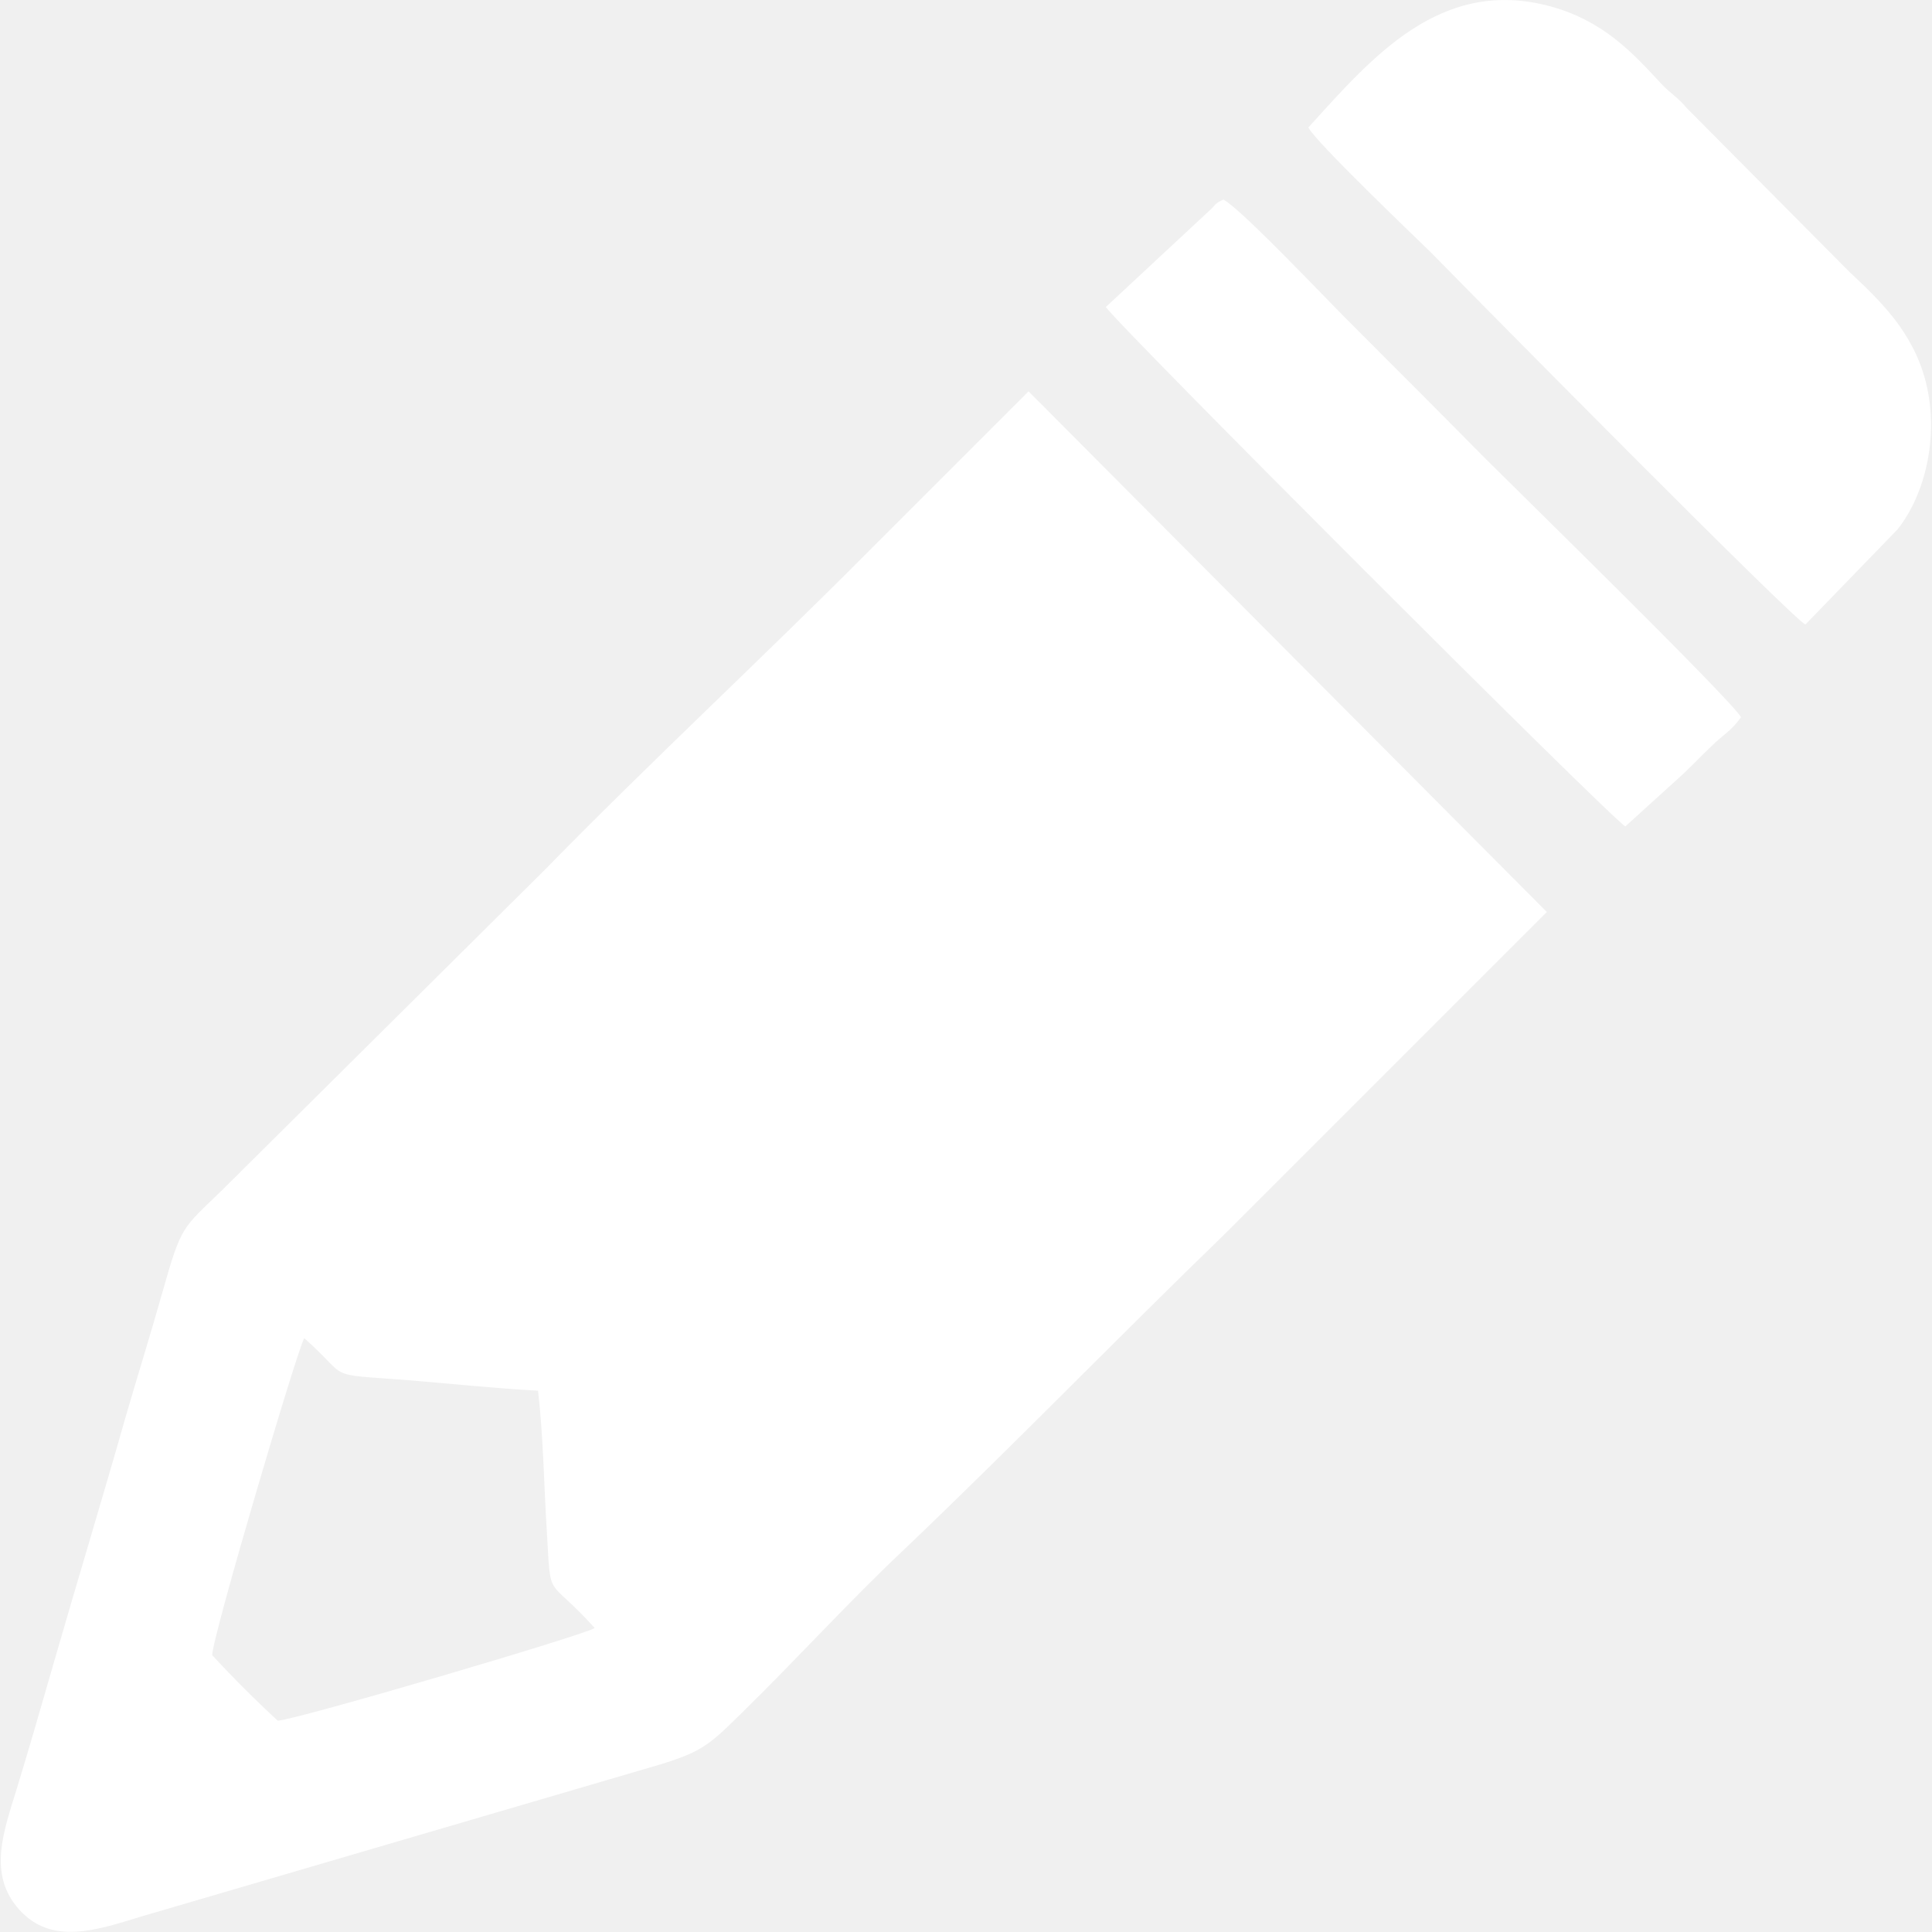
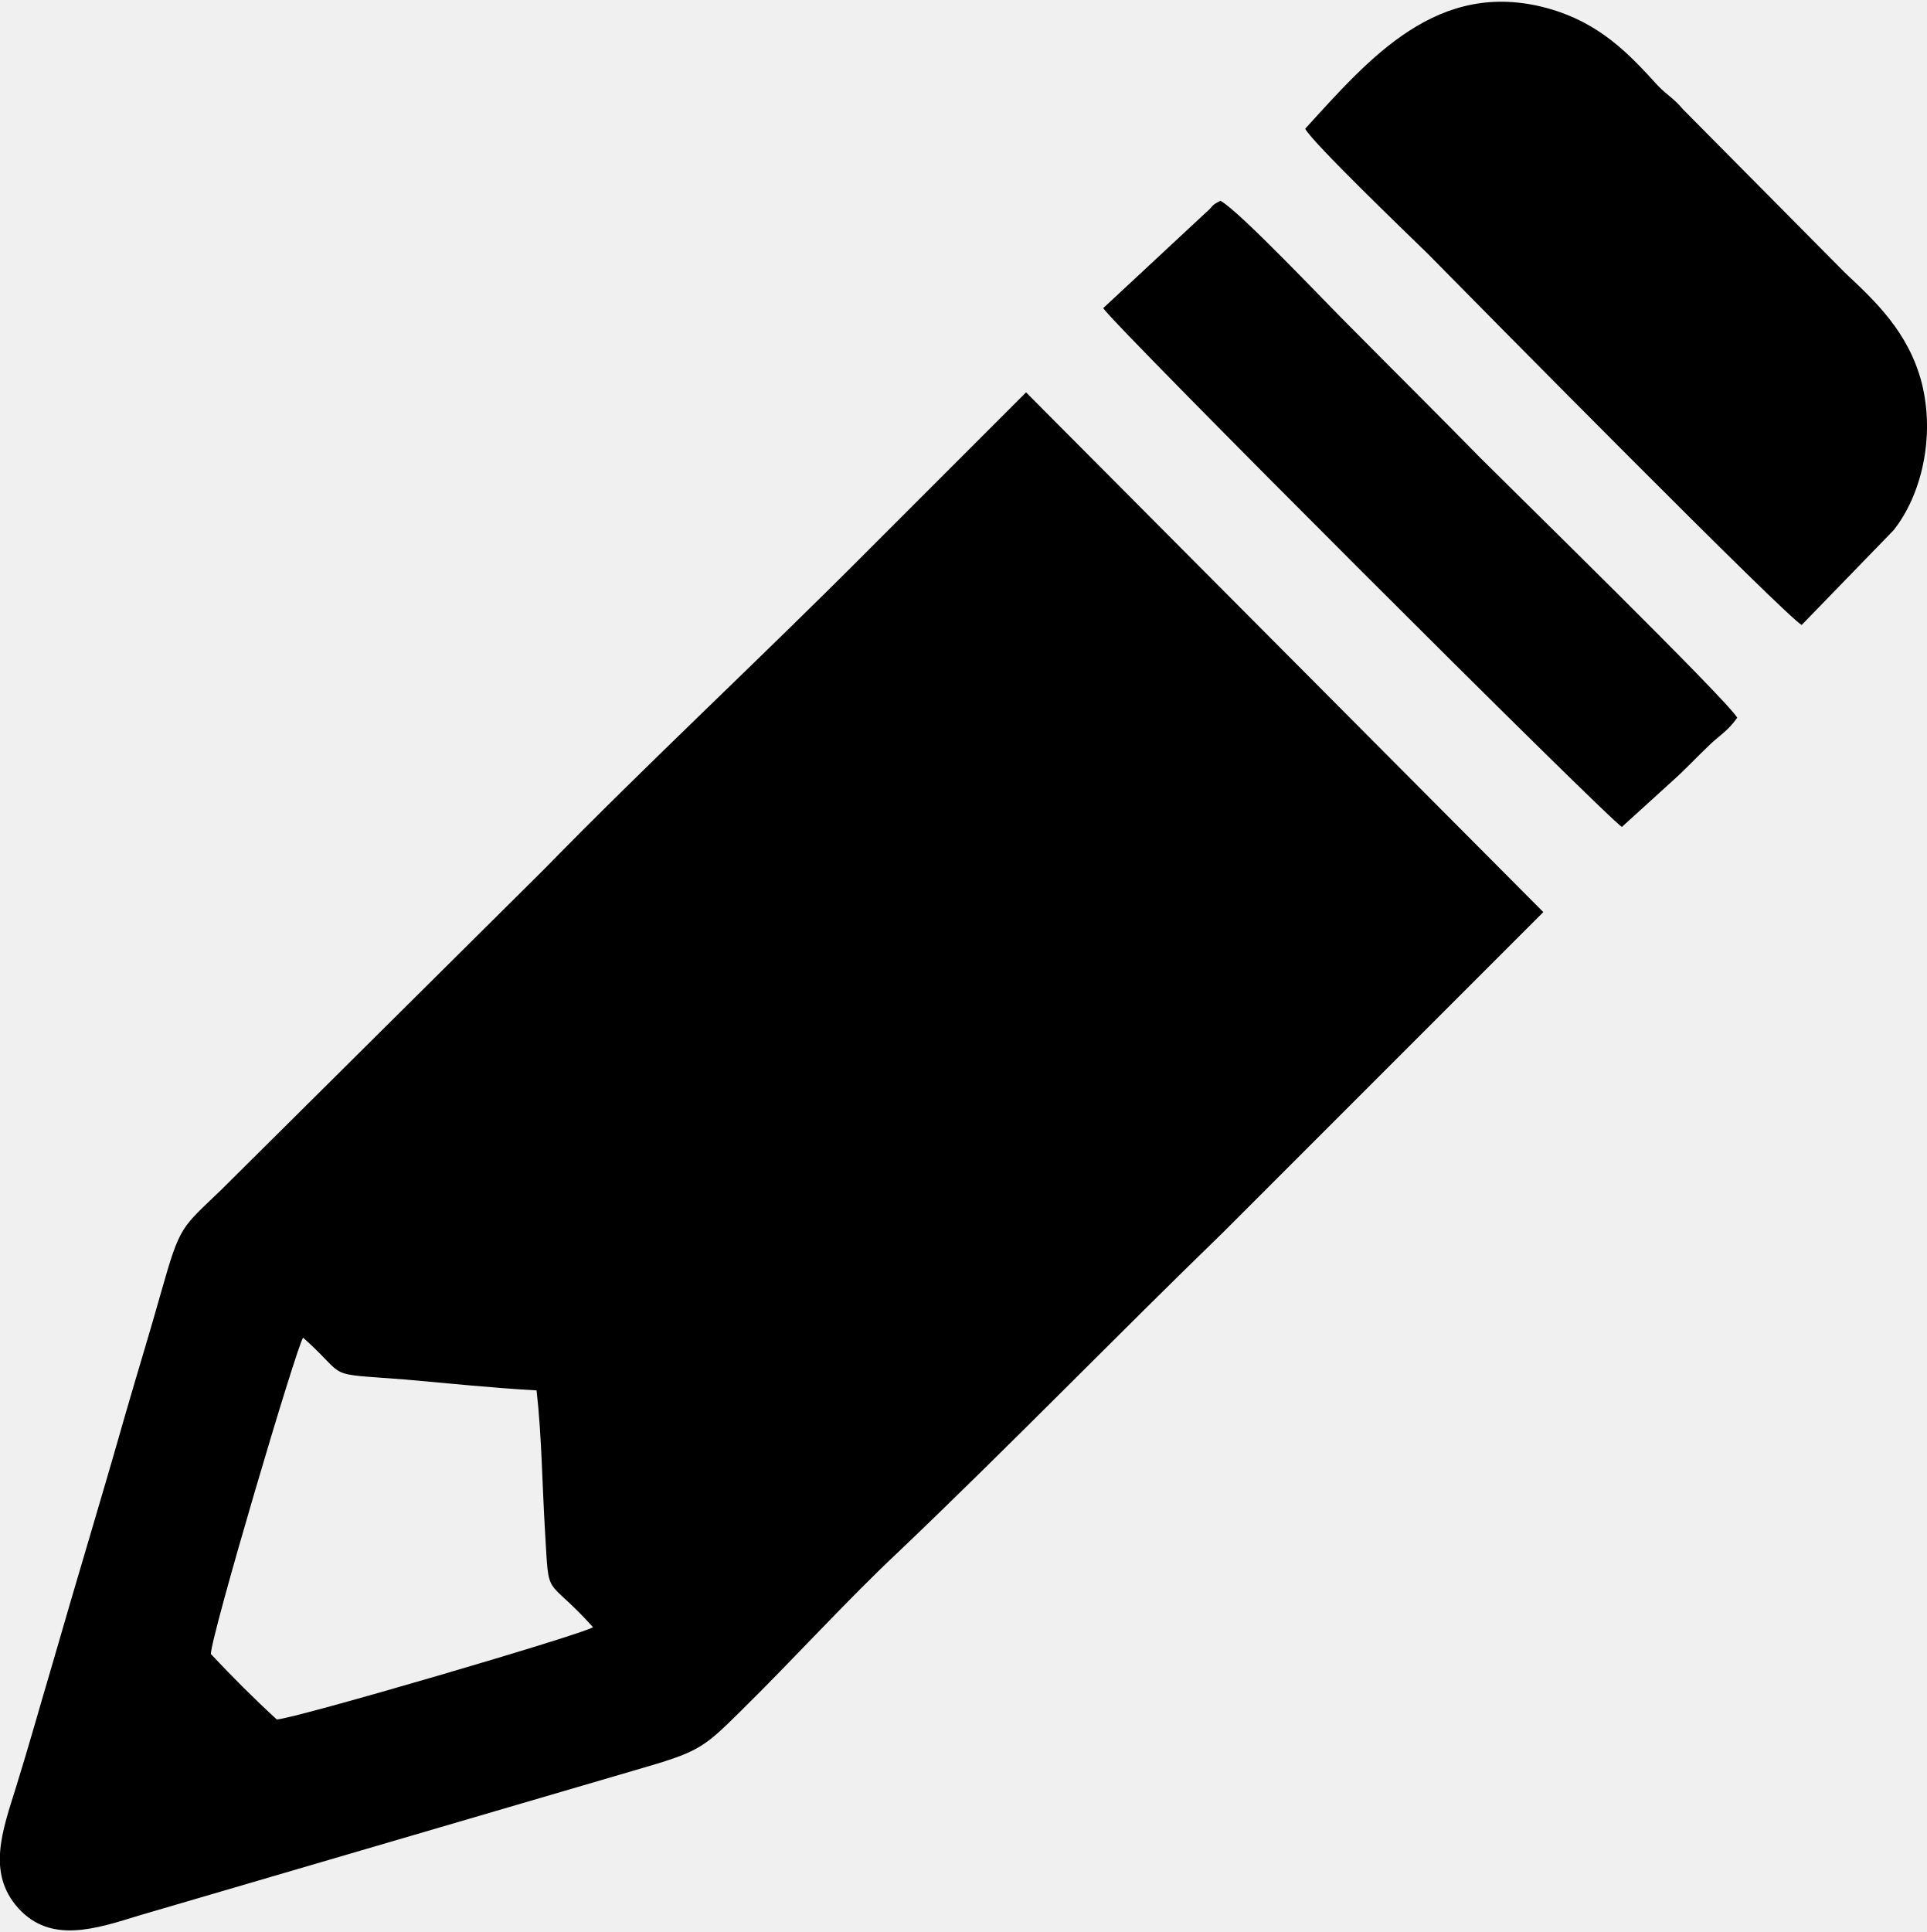
- <svg xmlns="http://www.w3.org/2000/svg" xml:space="preserve" width="0.546in" height="0.546in" version="1.1" style="shape-rendering:geometricPrecision; text-rendering:geometricPrecision; image-rendering:optimizeQuality; fill-rule:evenodd; clip-rule:evenodd" viewBox="0 0 3270 3273">
+ <svg xmlns="http://www.w3.org/2000/svg" xml:space="preserve" width="0.409in" height="0.41in" version="1.1" style="shape-rendering:geometricPrecision; text-rendering:geometricPrecision; image-rendering:optimizeQuality; fill-rule:evenodd; clip-rule:evenodd" viewBox="0 0 4094 4097">
  <defs>
    <style type="text/css">
   
-     .fil0 {fill:white}
+     .fil0 {fill:black}
   
  </style>
  </defs>
  <g id="Layer_x0020_1">
-     <path class="fil0" d="M2215 216c12,24 174,179 208,212 91,93 611,619 634,630l156 -161c47,-59 71,-158 48,-250 -22,-86 -79,-139 -130,-187l-275 -277c-16,-19 -27,-24 -43,-41 -50,-54 -98,-106 -187,-131 -187,-51 -303,86 -411,205z" />
-     <path class="fil0" d="M1872 520c12,23 859,870 880,880l97 -88c19,-18 29,-29 49,-48 19,-19 33,-25 50,-49 -19,-32 -378,-383 -436,-441 -74,-75 -143,-144 -217,-218 -40,-39 -191,-200 -224,-218 -18,9 -10,7 -26,21l-173 161z" />
-     <path class="fil0" d="M2619 1545l-878 -882 -270 270c-181,182 -370,357 -549,540l-547 543c-68,66 -69,59 -101,172 -20,71 -41,138 -62,210 -40,141 -83,282 -123,421 -21,73 -40,139 -62,211 -22,72 -50,145 4,205 55,61 131,35 206,12l843 -247c105,-30 112,-36 175,-98 92,-90 182,-189 271,-273 187,-178 364,-361 550,-541l543 -543zm-2261 1259c36,39 72,75 111,111 30,-1 523,-146 537,-157 -82,-91 -74,-42 -81,-162 -5,-78 -6,-163 -15,-240 -73,-4 -149,-12 -222,-18 -143,-11 -94,0 -174,-71 -10,13 -156,506 -156,537z" />
+     <g id="Layer_x0020_1_0">
+       <path class="fil0" d="M2773 270c16,30 218,224 261,266 114,116 765,775 794,788l195 -201c59,-74 89,-198 60,-313 -28,-108 -99,-174 -163,-234l-344 -347c-20,-24 -34,-30 -54,-51 -62,-68 -123,-133 -234,-164 -234,-64 -379,107 -515,256z" />
+       <path class="fil0" d="M2344 651c15,29 1076,1089 1102,1102l121 -110c24,-23 37,-37 62,-61 23,-23 41,-31 62,-61 -24,-40 -473,-479 -546,-552 -92,-94 -179,-180 -271,-273 -50,-49 -239,-250 -281,-273 -22,11 -12,9 -32,26l-217 202z" />
+       <path class="fil0" d="M3279 1934l-1099 -1104 -338 338c-227,228 -463,447 -687,676l-685 680c-85,82 -87,74 -127,215 -25,89 -51,173 -77,263 -50,176 -104,353 -154,527 -27,91 -50,174 -78,264 -28,90 -63,182 5,257 69,76 164,44 258,15l1055 -309c132,-38 141,-45 220,-123 115,-113 227,-237 339,-342 234,-223 456,-452 688,-677l680 -680zm-2831 1576c46,49 91,94 140,139 37,-1 654,-182 672,-196 -103,-114 -93,-53 -102,-203 -6,-98 -7,-204 -18,-300 -92,-5 -187,-15 -278,-23 -180,-14 -118,0 -218,-89 -13,16 -196,634 -196,672z" />
+     </g>
  </g>
</svg>
